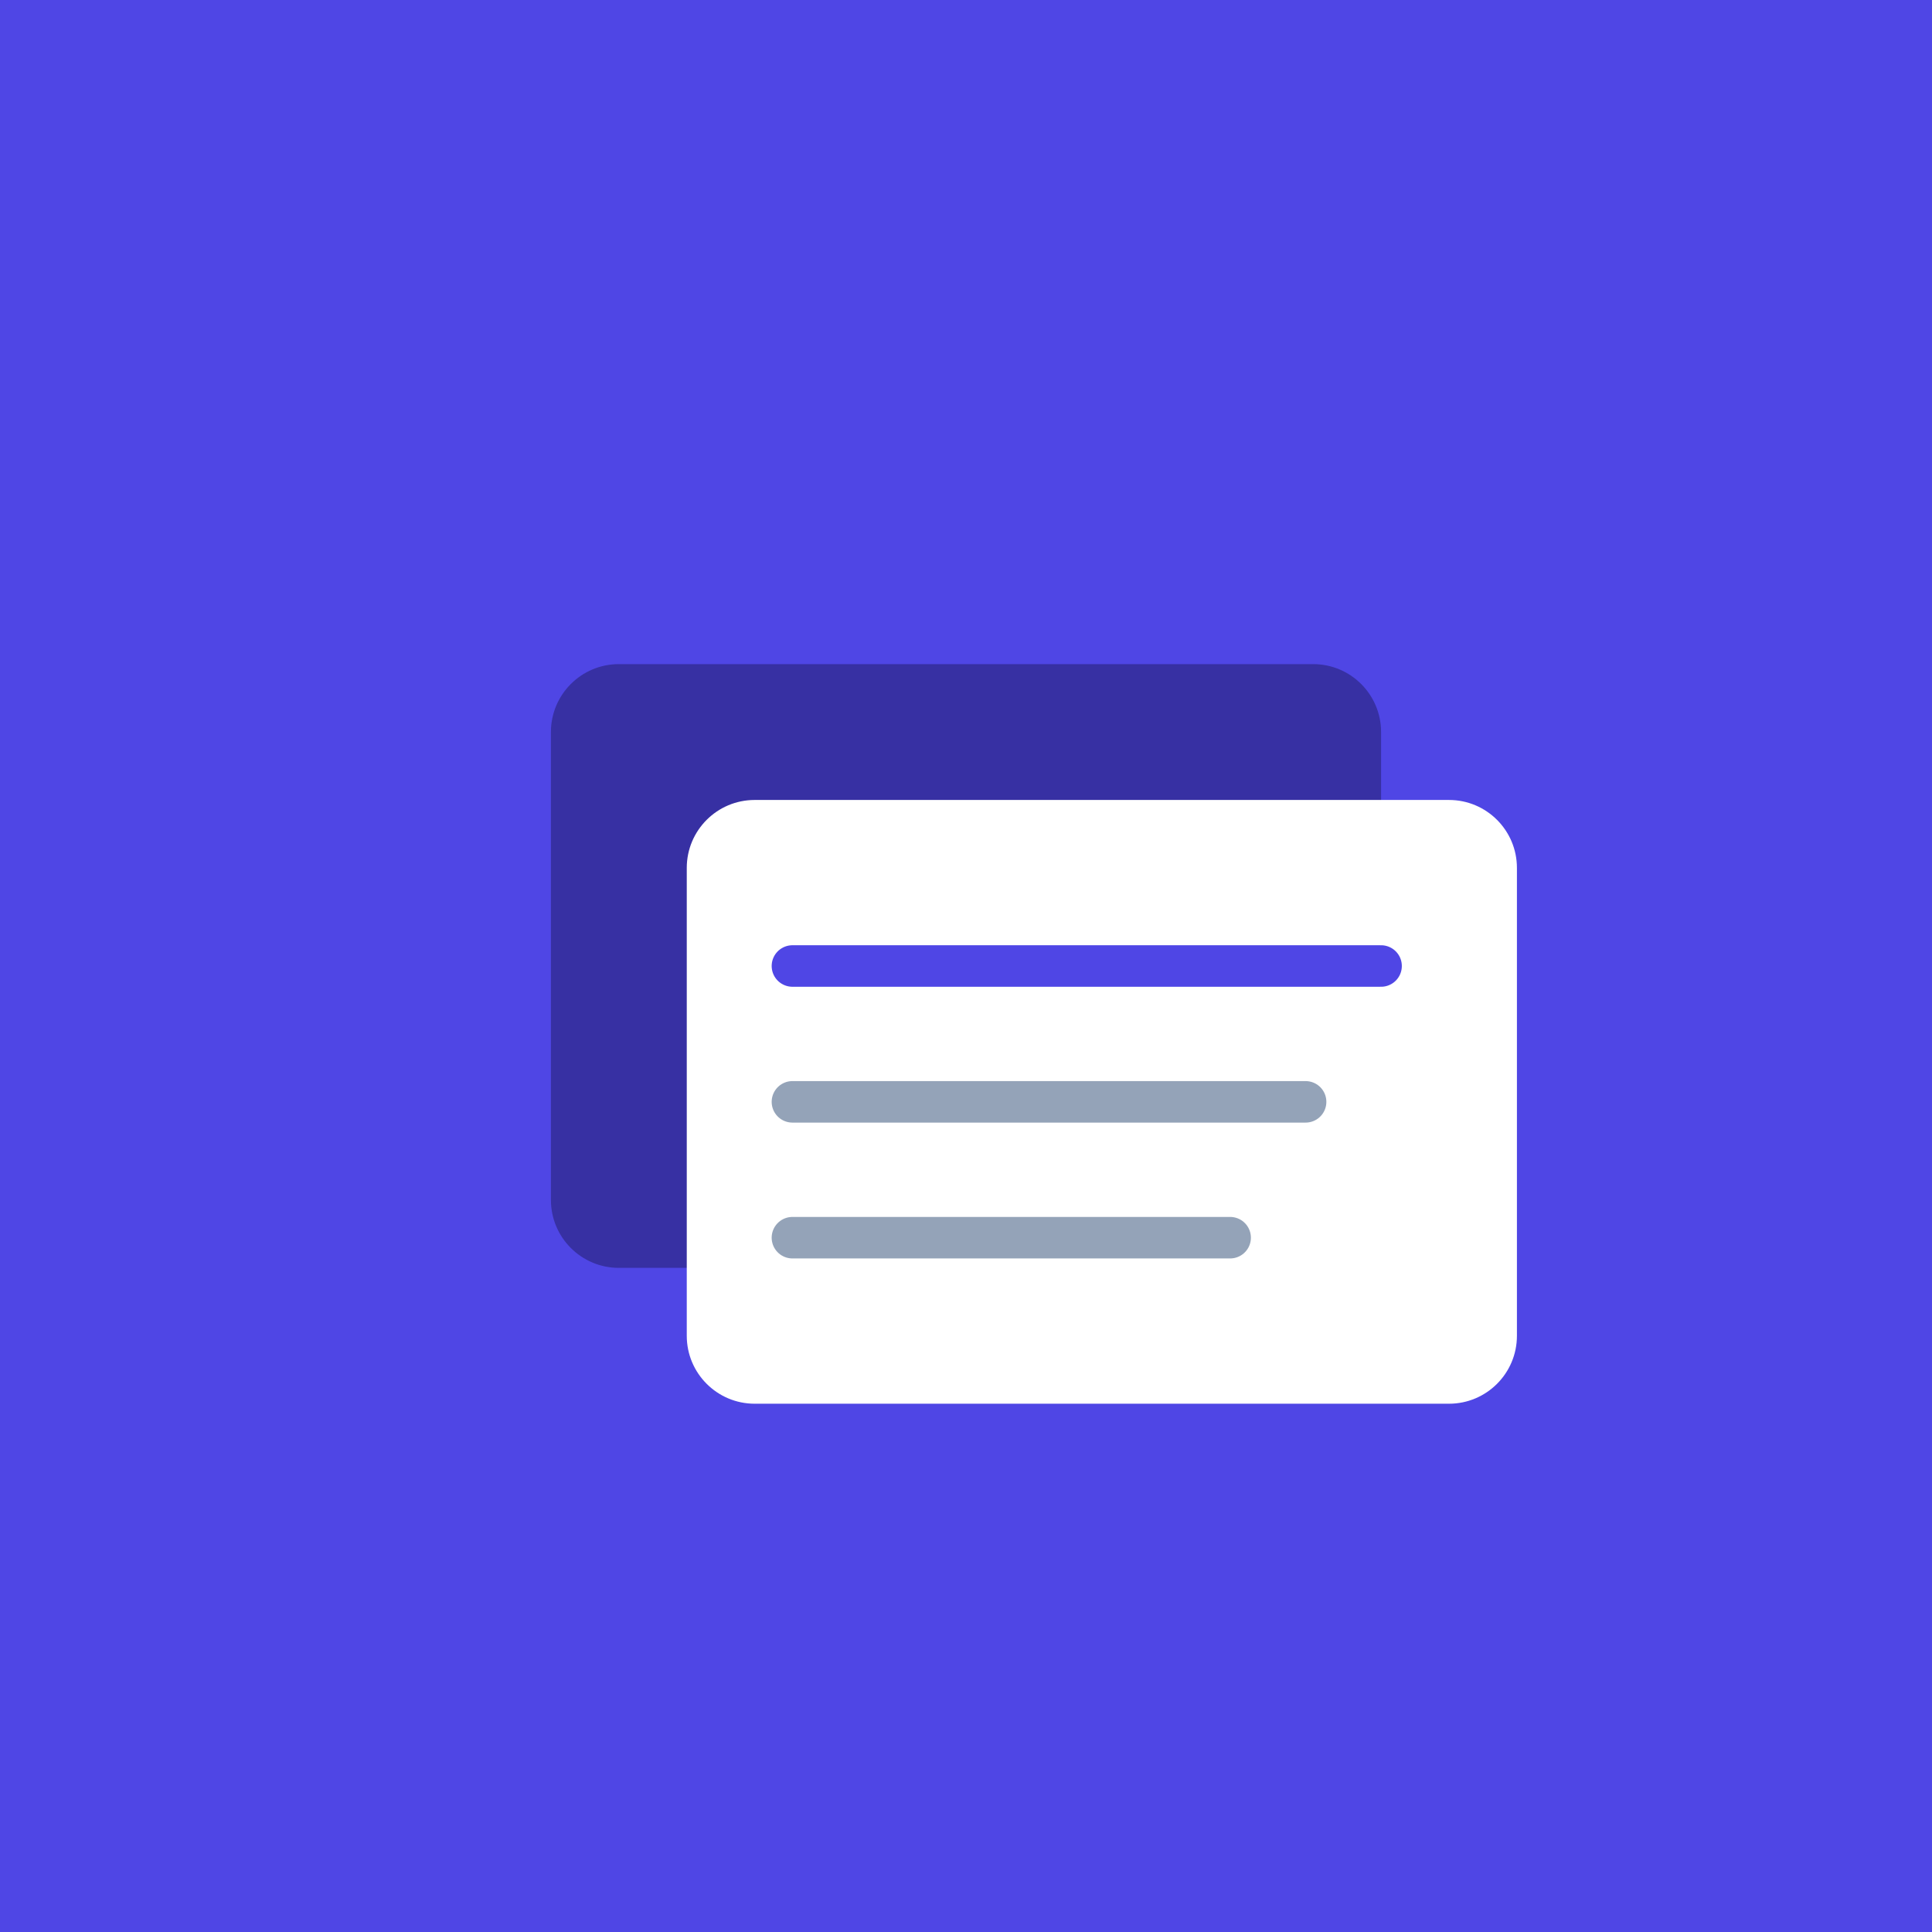
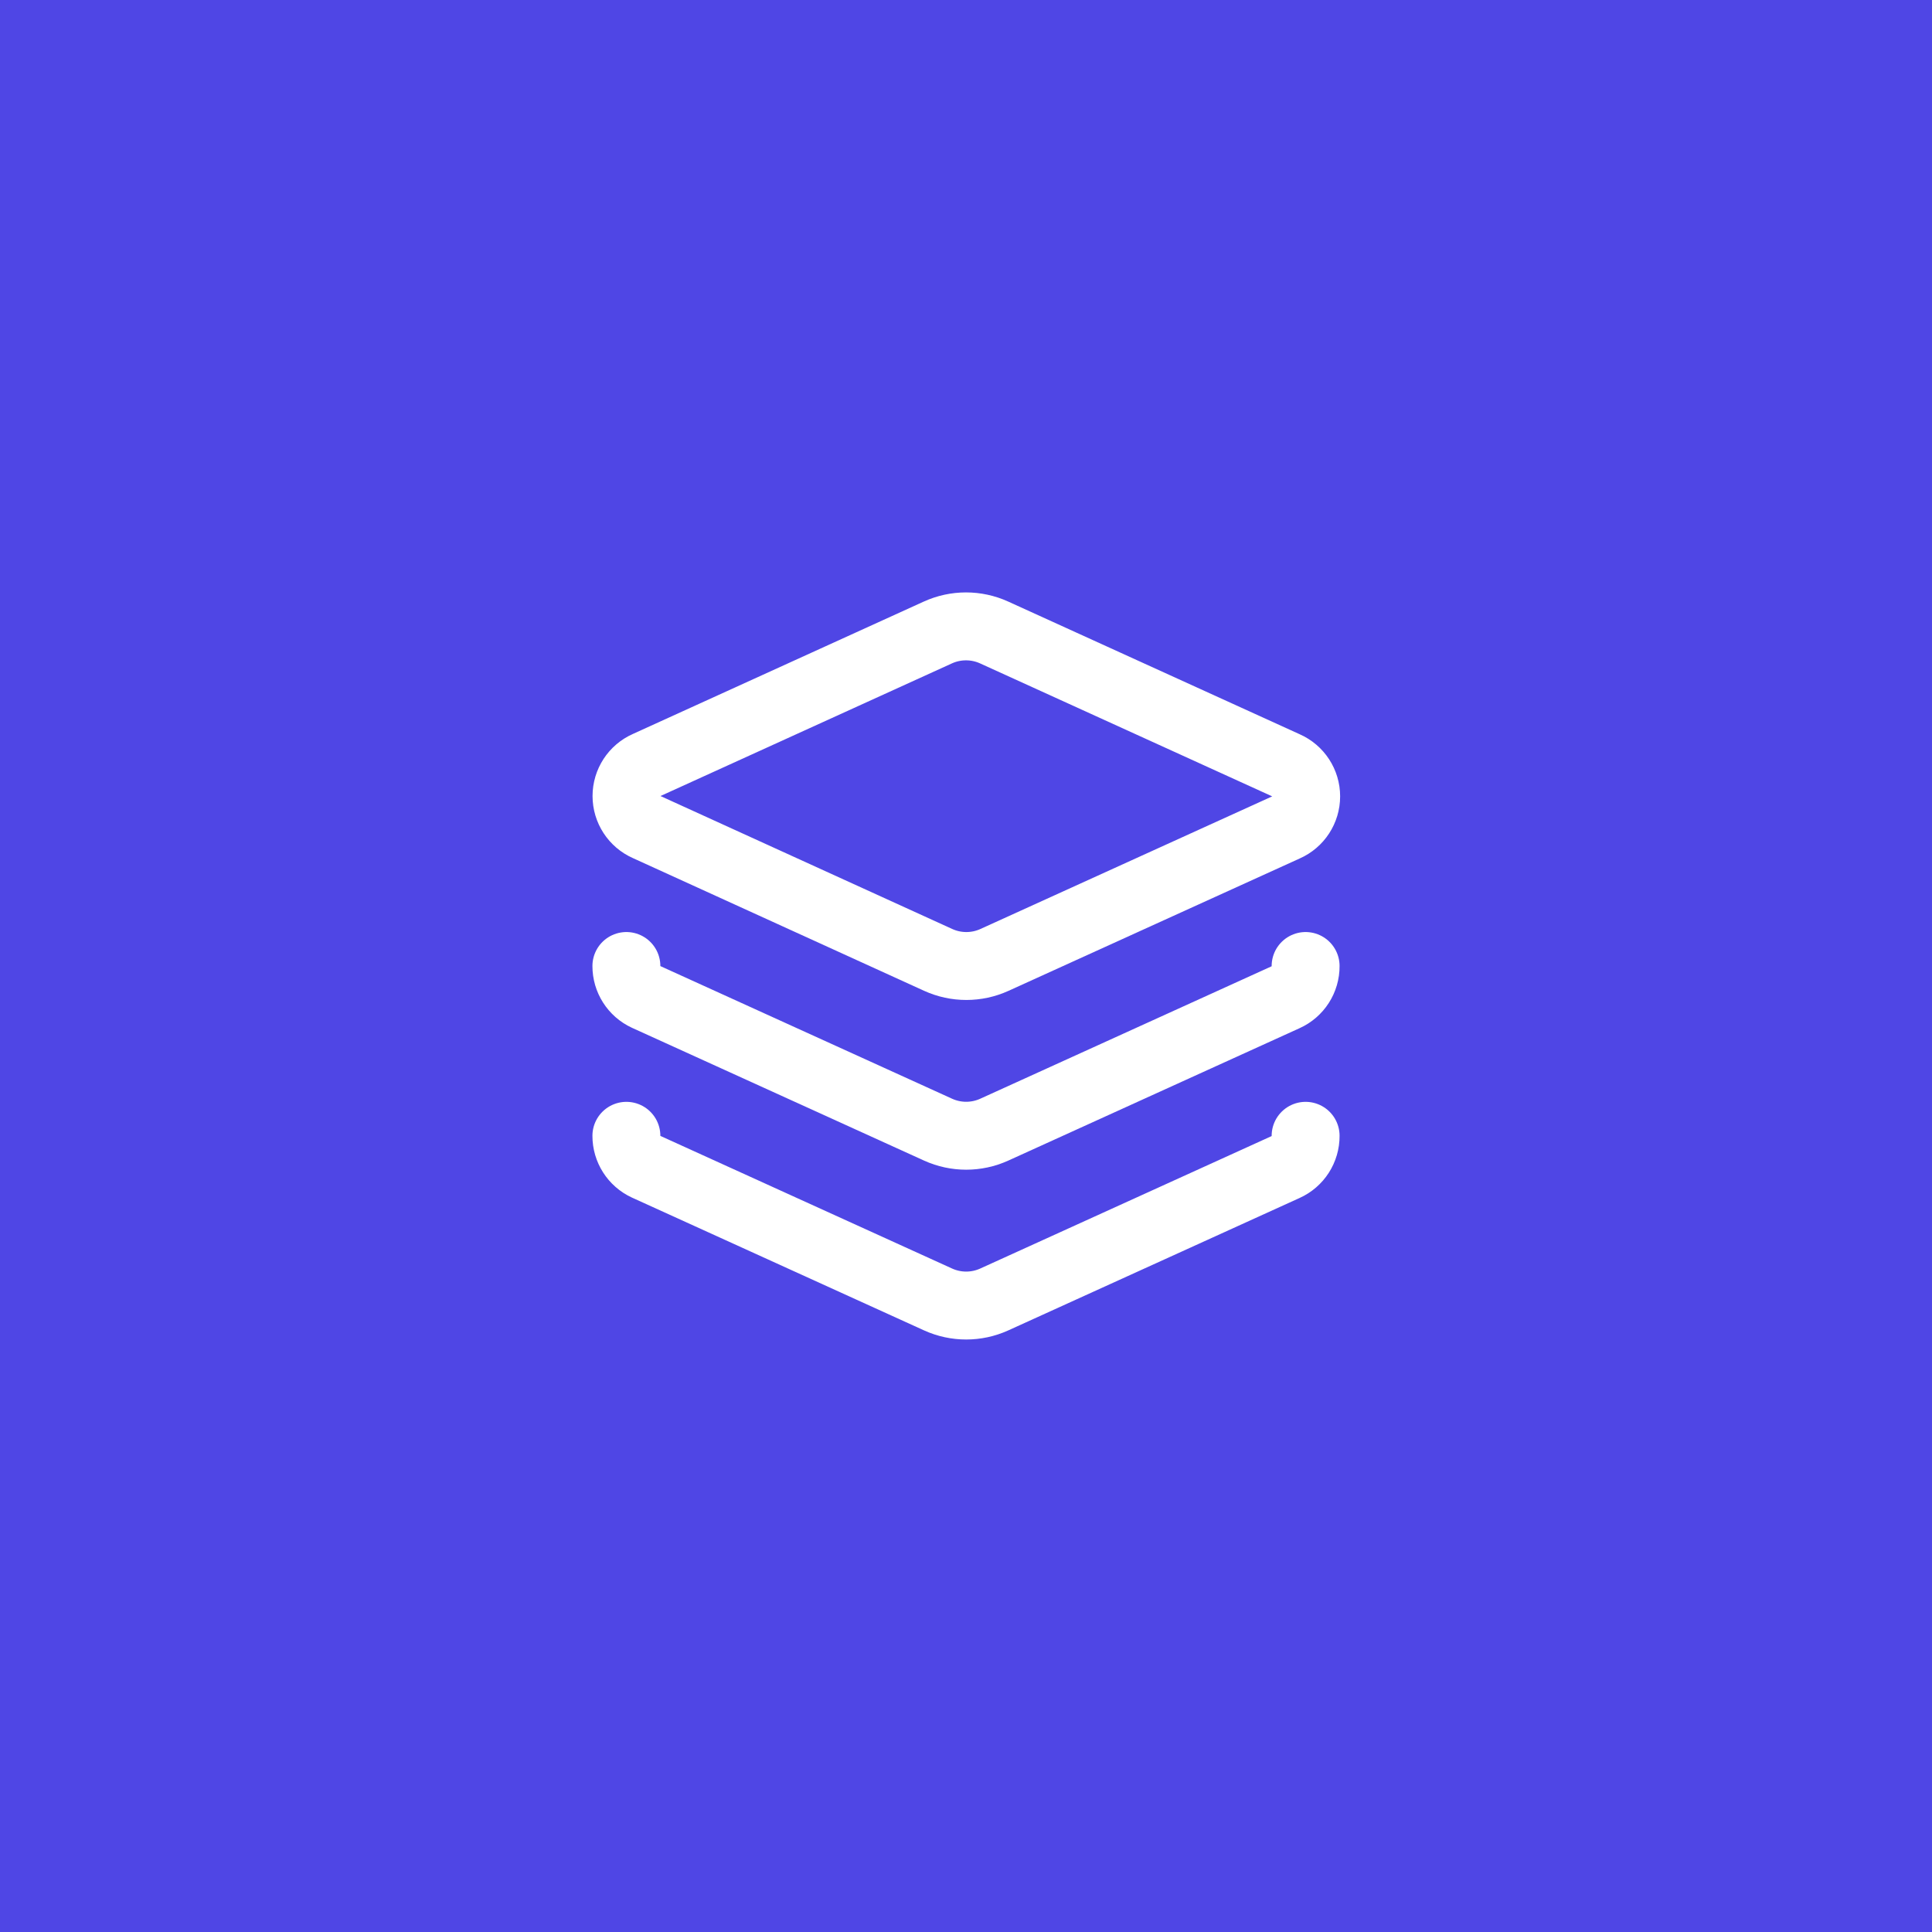
<svg xmlns="http://www.w3.org/2000/svg" viewBox="0 0 512 512">
  <rect width="512" height="512" fill="#4f46e5" />
-   <rect x="146" y="176" width="220" height="160" rx="18" fill="#3730a3" />
-   <rect x="182" y="212" width="220" height="160" rx="18" fill="#ffffff" />
-   <line x1="210" y1="256" x2="366" y2="256" stroke="#4f46e5" stroke-width="11" stroke-linecap="round" />
-   <line x1="210" y1="292" x2="346" y2="292" stroke="#94a3b8" stroke-width="11" stroke-linecap="round" />
-   <line x1="210" y1="328" x2="326" y2="328" stroke="#94a3b8" stroke-width="11" stroke-linecap="round" />
+   <g transform="translate(148,148) scale(9)" fill="none" stroke="#ffffff" stroke-width="2" stroke-linecap="round" stroke-linejoin="round">
+     <path d="M12.83 2.18a2 2 0 0 0-1.66 0L2.6 6.08a1 1 0 0 0 0 1.83l8.58 3.91a2 2 0 0 0 1.66 0l8.58-3.9a1 1 0 0 0 0-1.83z" />
+     <path d="M2 12a1 1 0 0 0 .58.91l8.6 3.91a2 2 0 0 0 1.65 0l8.58-3.9A1 1 0 0 0 22 12" />
+     <path d="M2 17a1 1 0 0 0 .58.91l8.6 3.91a2 2 0 0 0 1.65 0l8.58-3.9A1 1 0 0 0 22 17" />
+   </g>
</svg>
